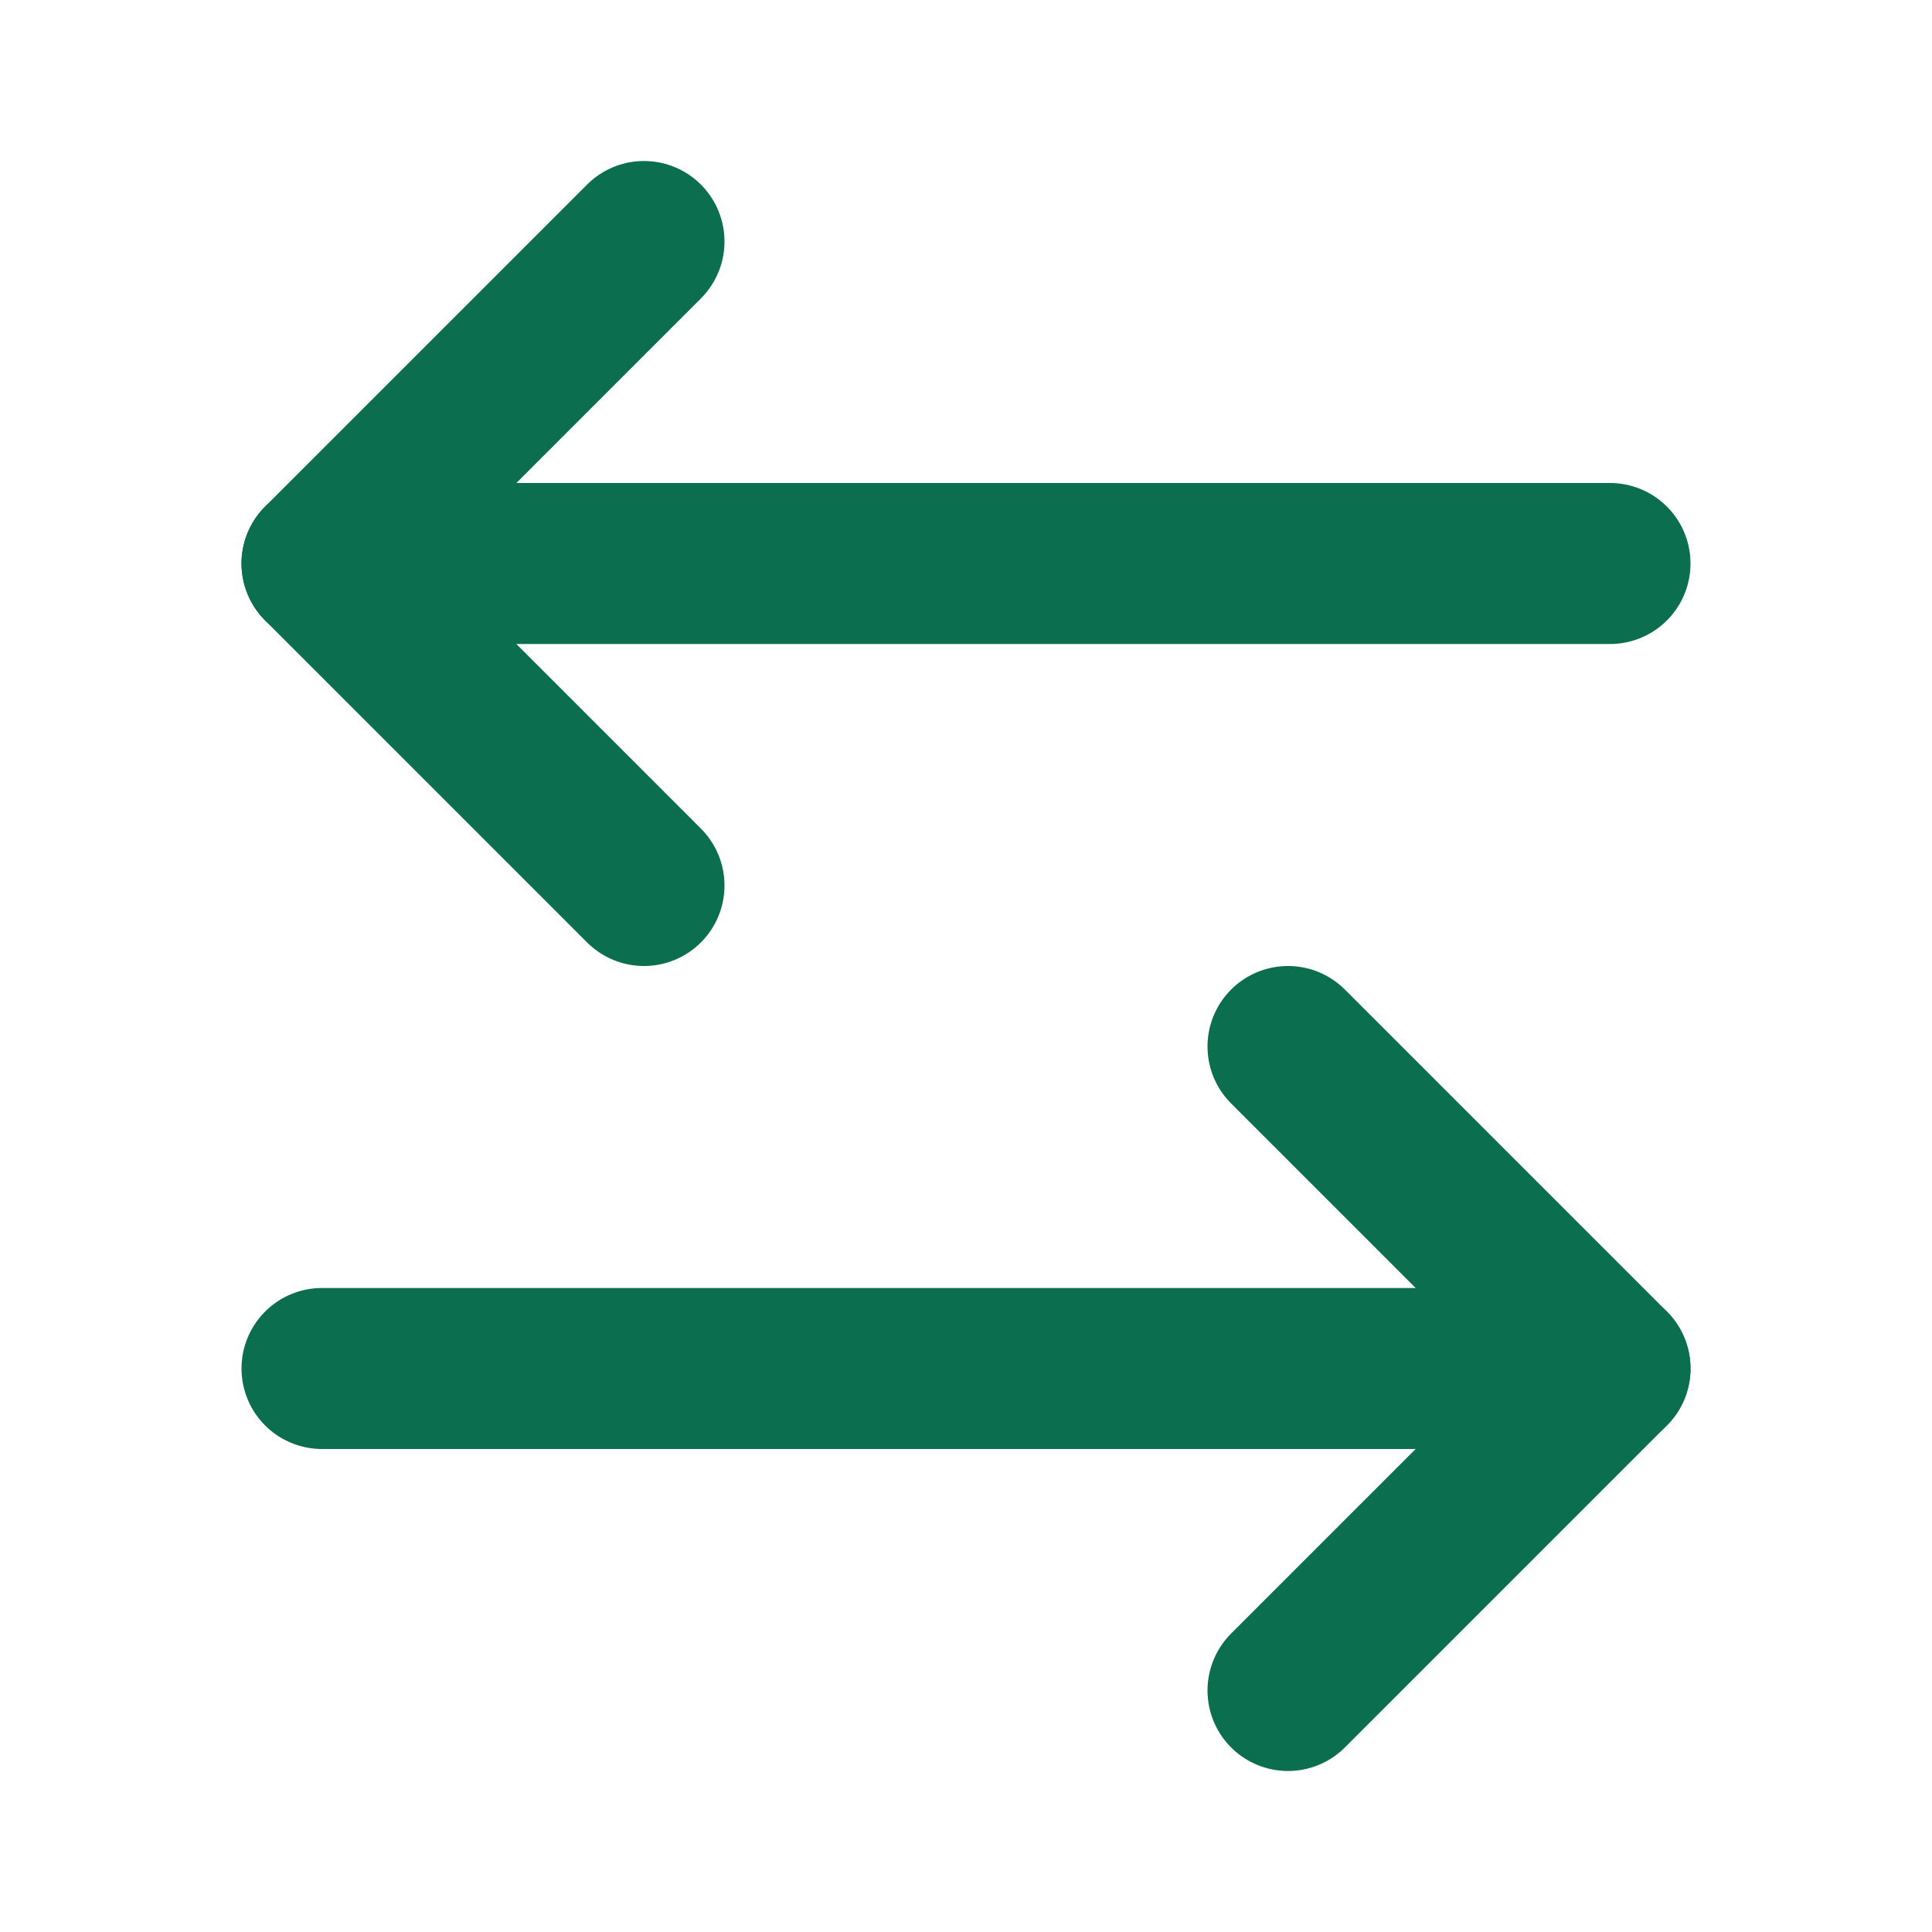
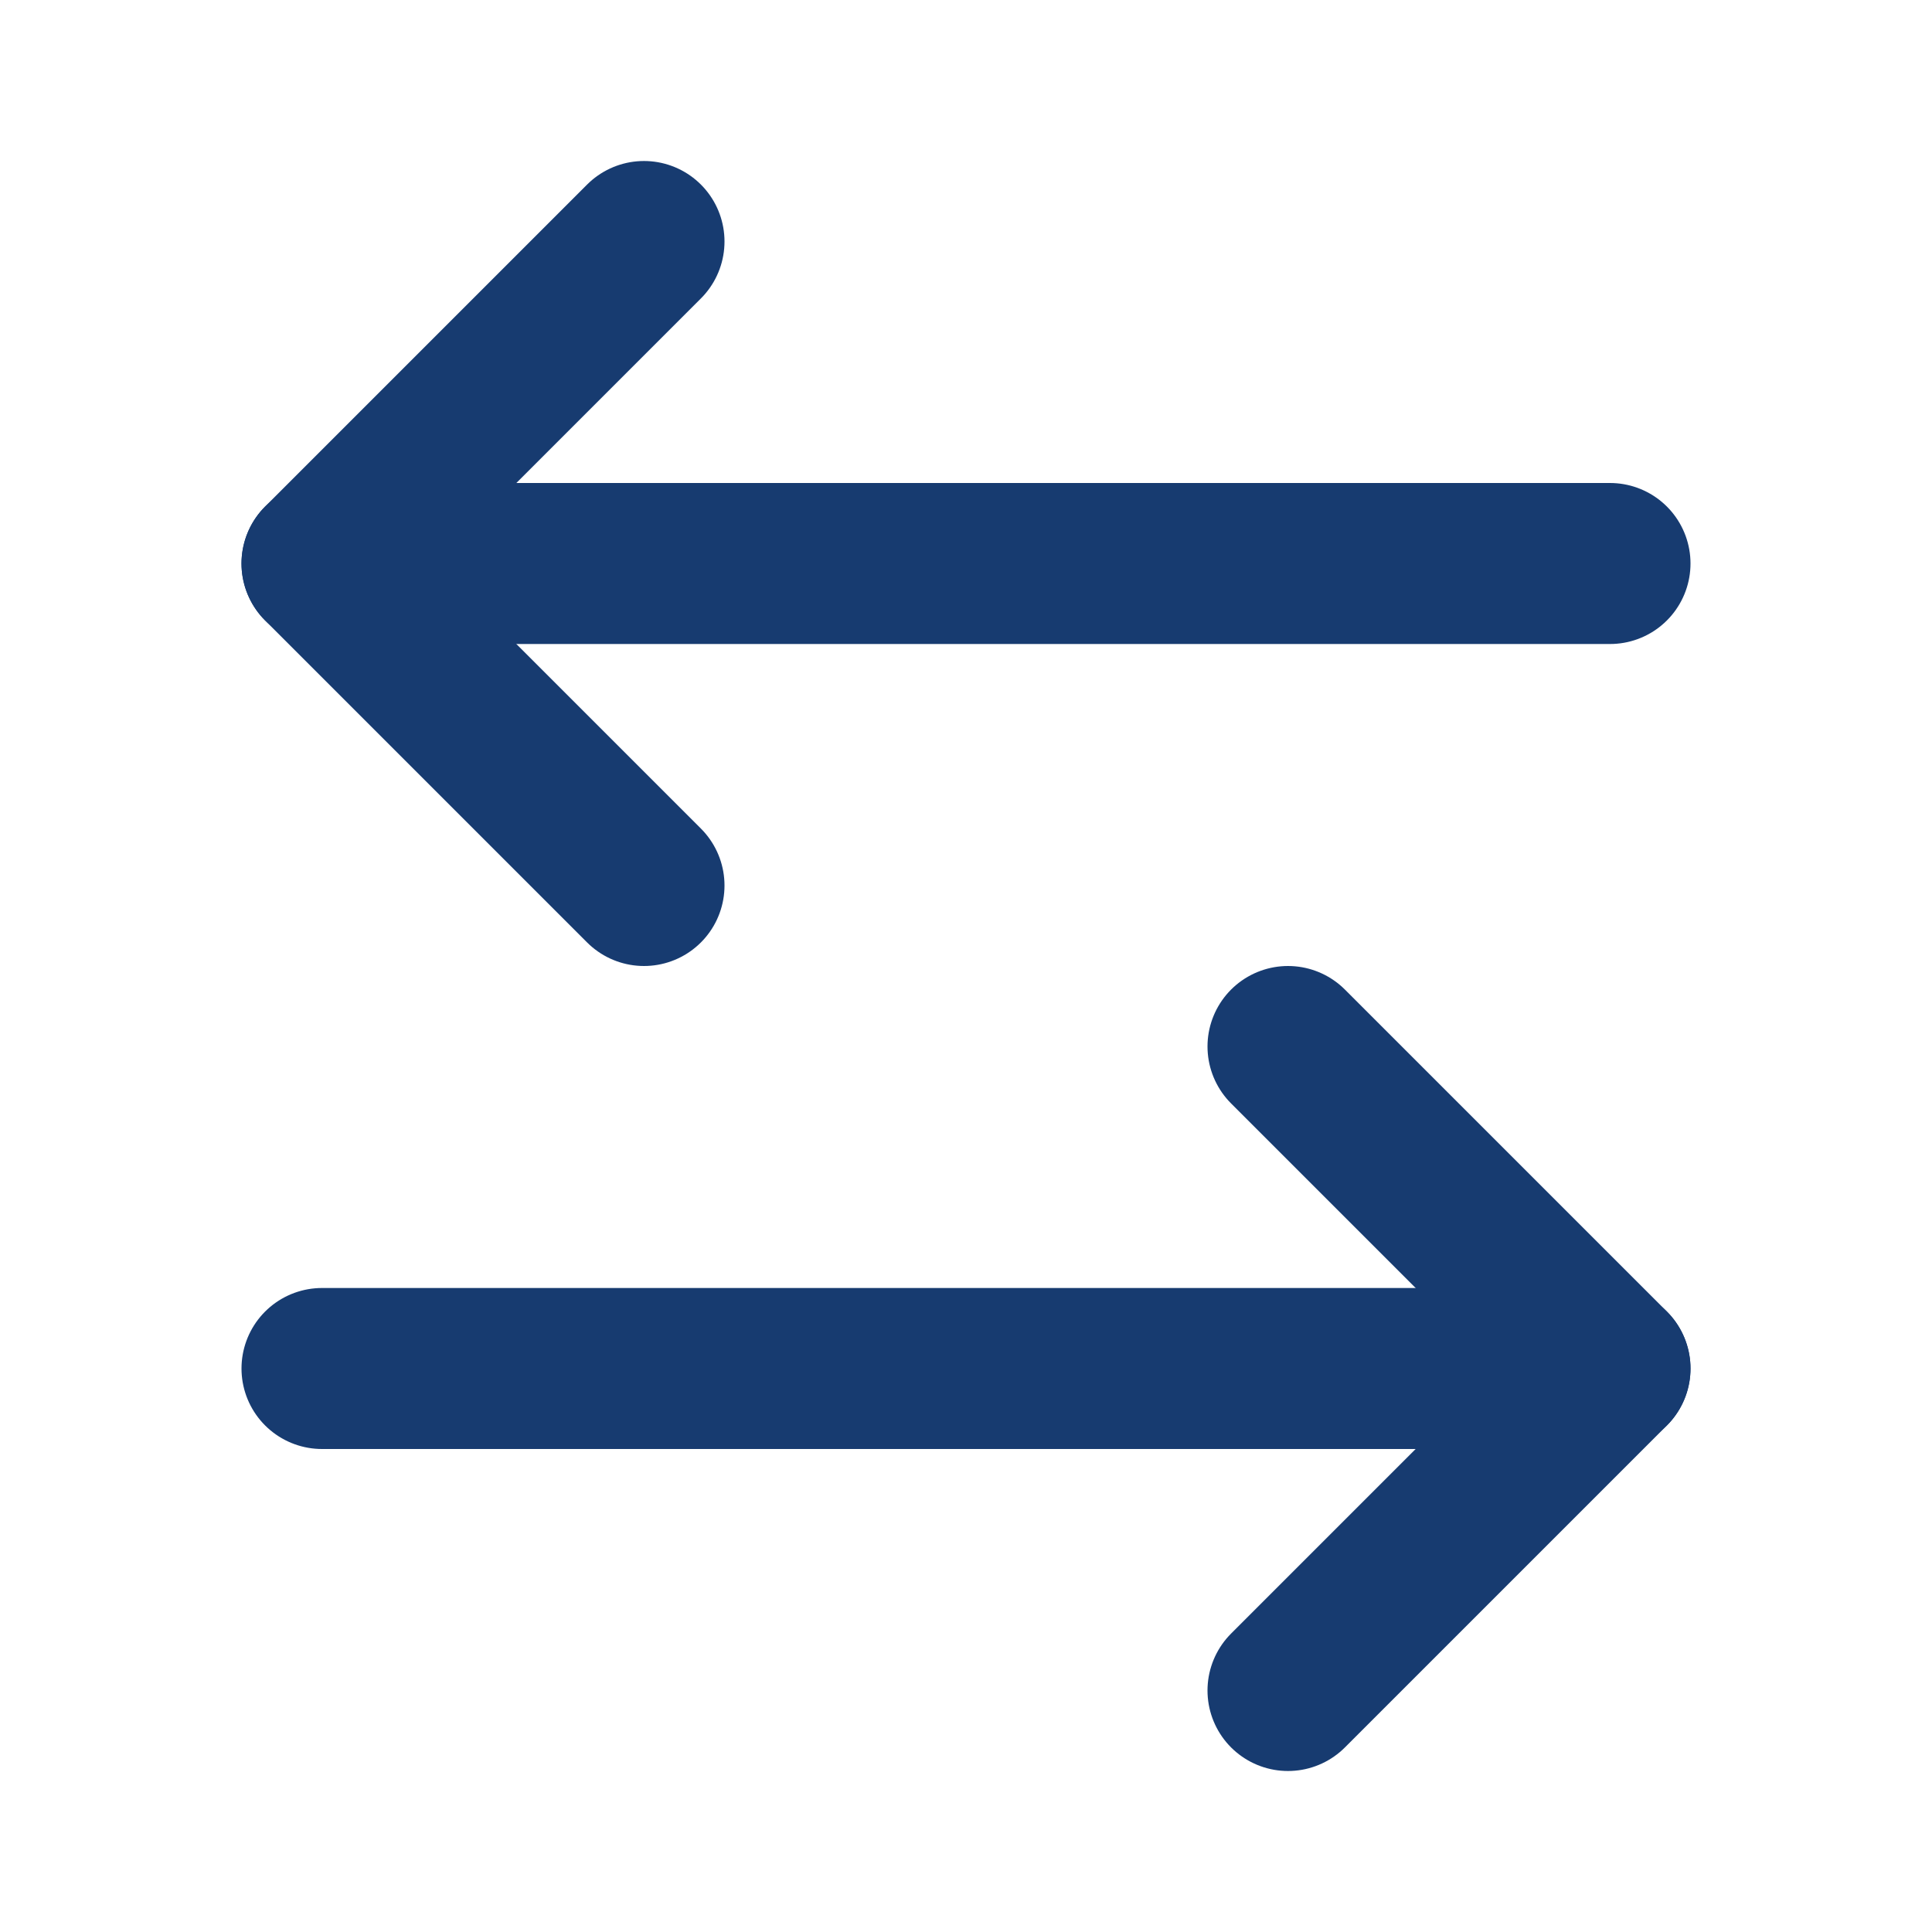
- <svg xmlns="http://www.w3.org/2000/svg" class="lucide lucide-arrow-left-right" width="24" height="24" viewBox="0 0 24 24" fill="none" stroke="#0b6e4f" stroke-width="2" stroke-linecap="round" stroke-linejoin="round">
+ <svg xmlns="http://www.w3.org/2000/svg" class="lucide lucide-arrow-left-right" width="24" height="24" viewBox="0 0 24 24" fill="none" stroke="#173B70" stroke-width="2" stroke-linecap="round" stroke-linejoin="round">
  <path d="M8 3 4 7l4 4" />
  <path d="M4 7h16" />
  <path d="m16 21 4-4-4-4" />
  <path d="M20 17H4" />
</svg>
